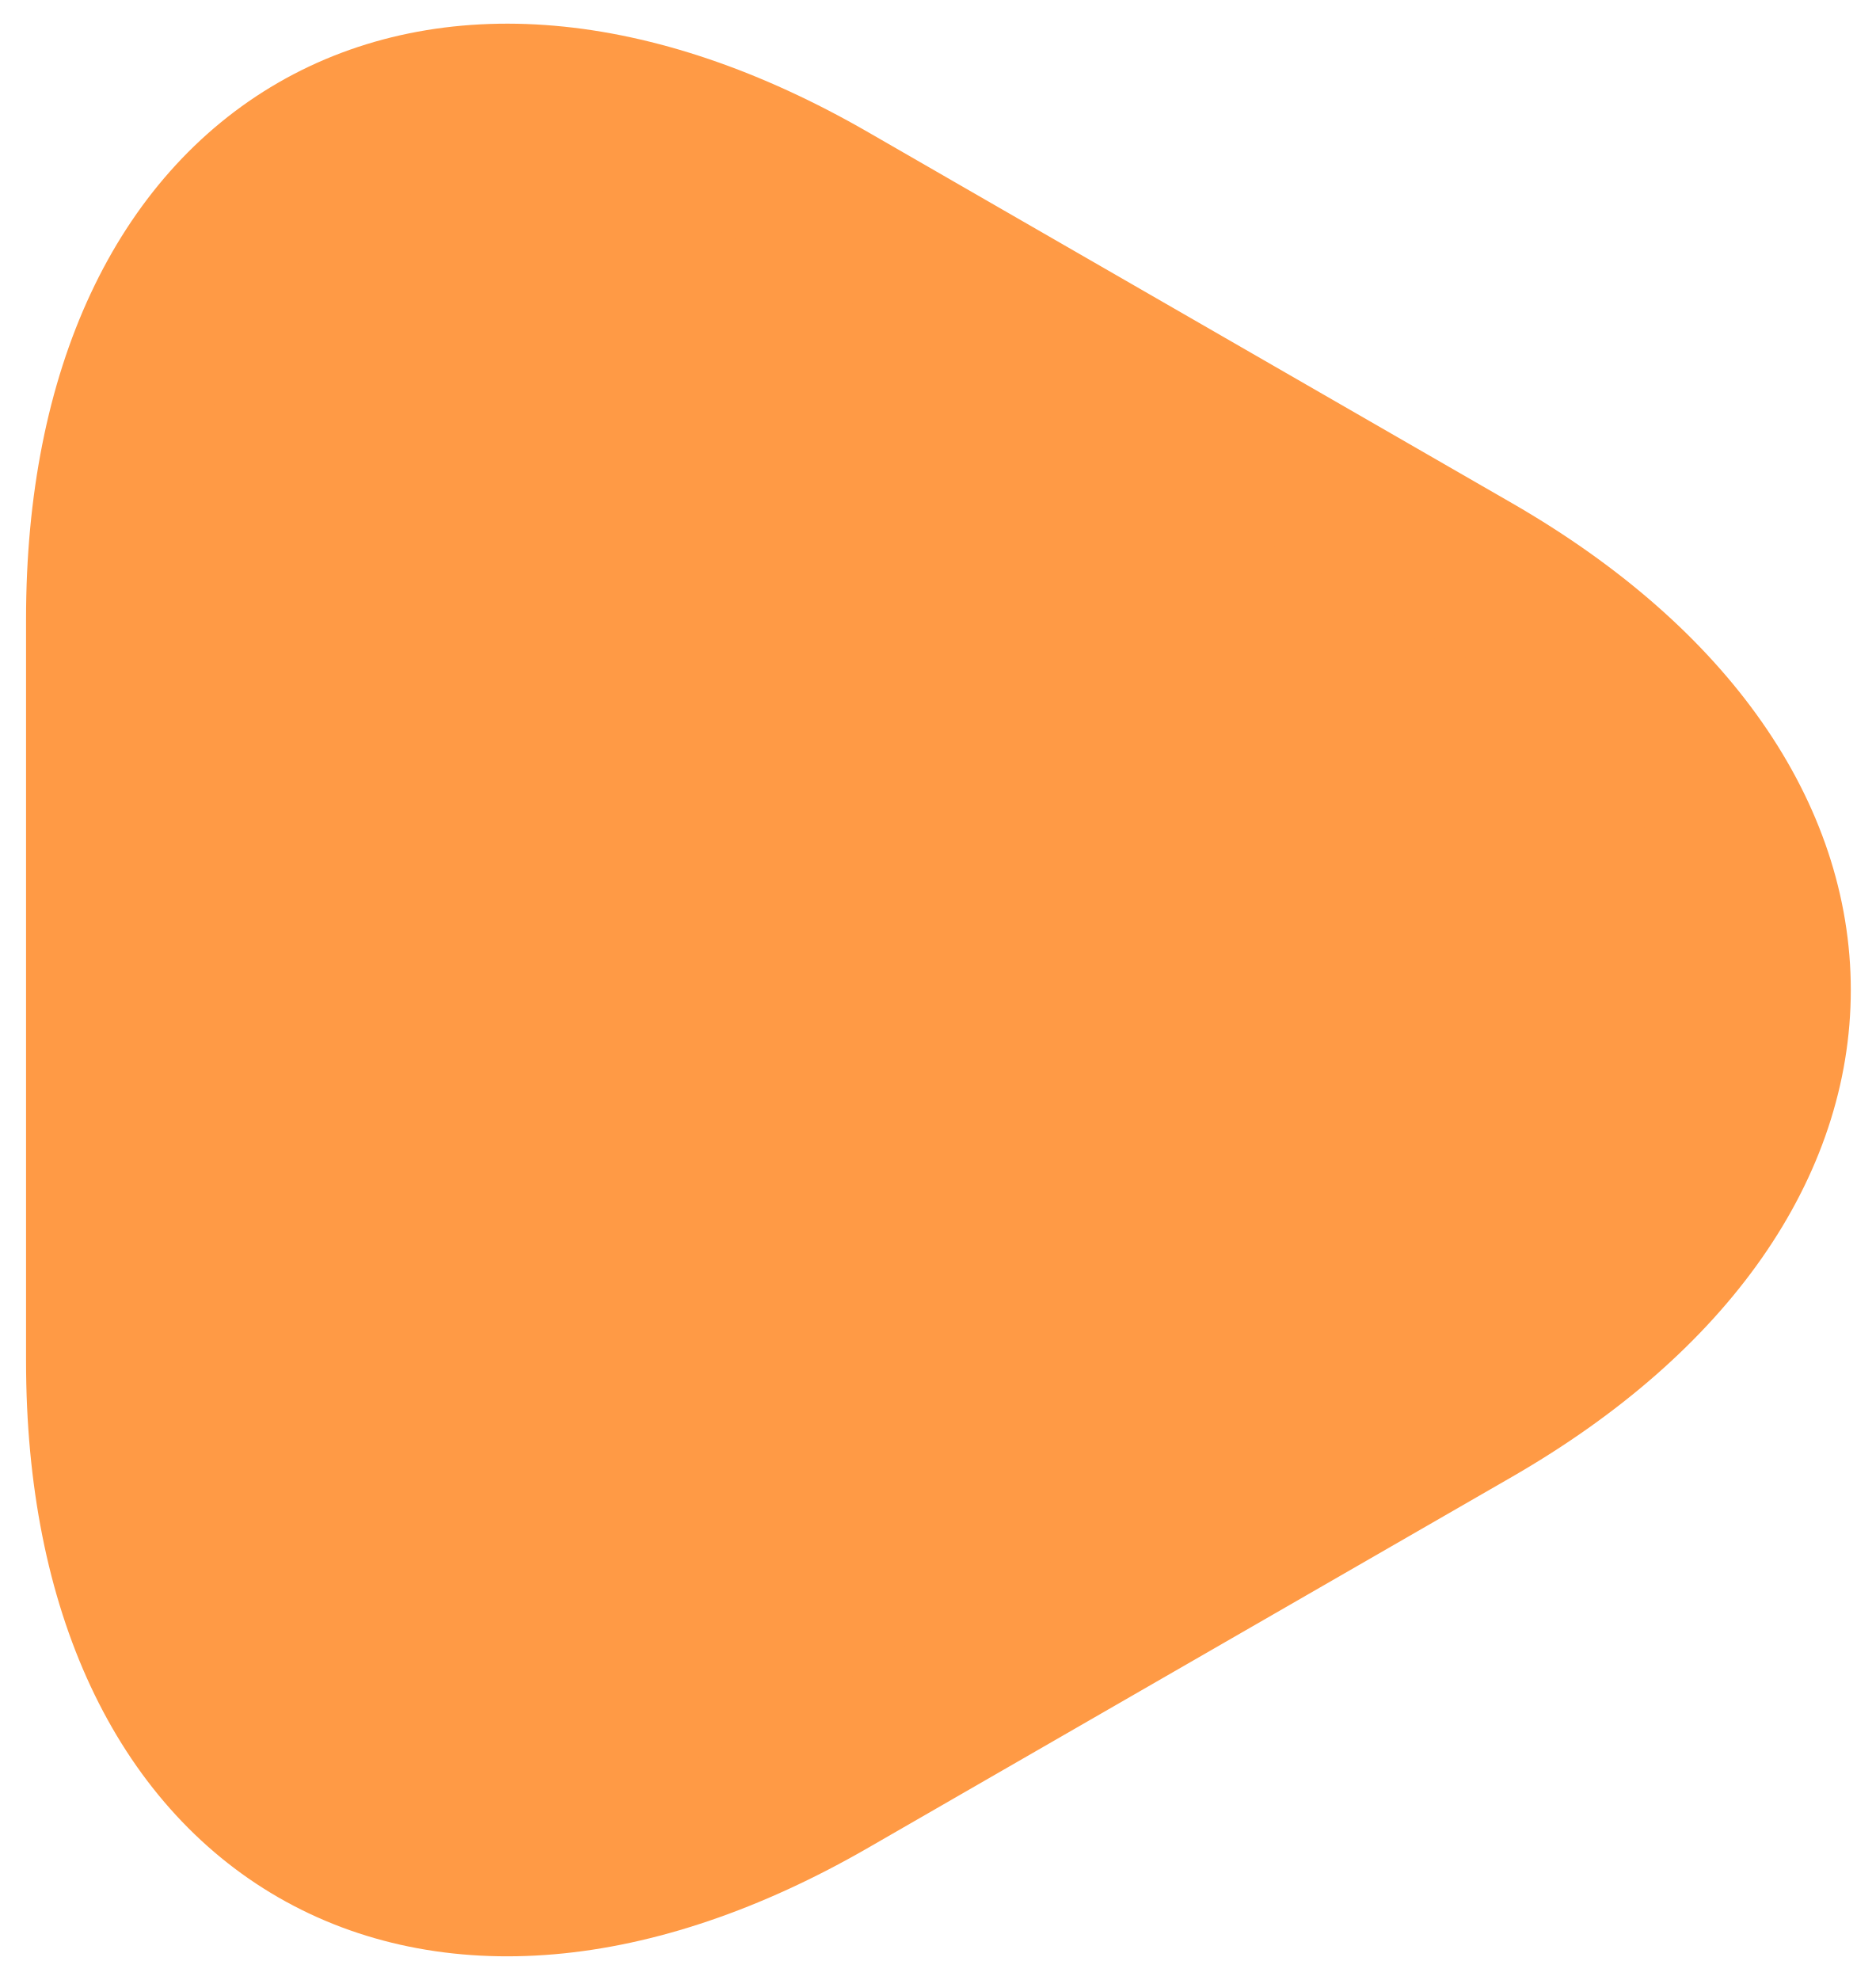
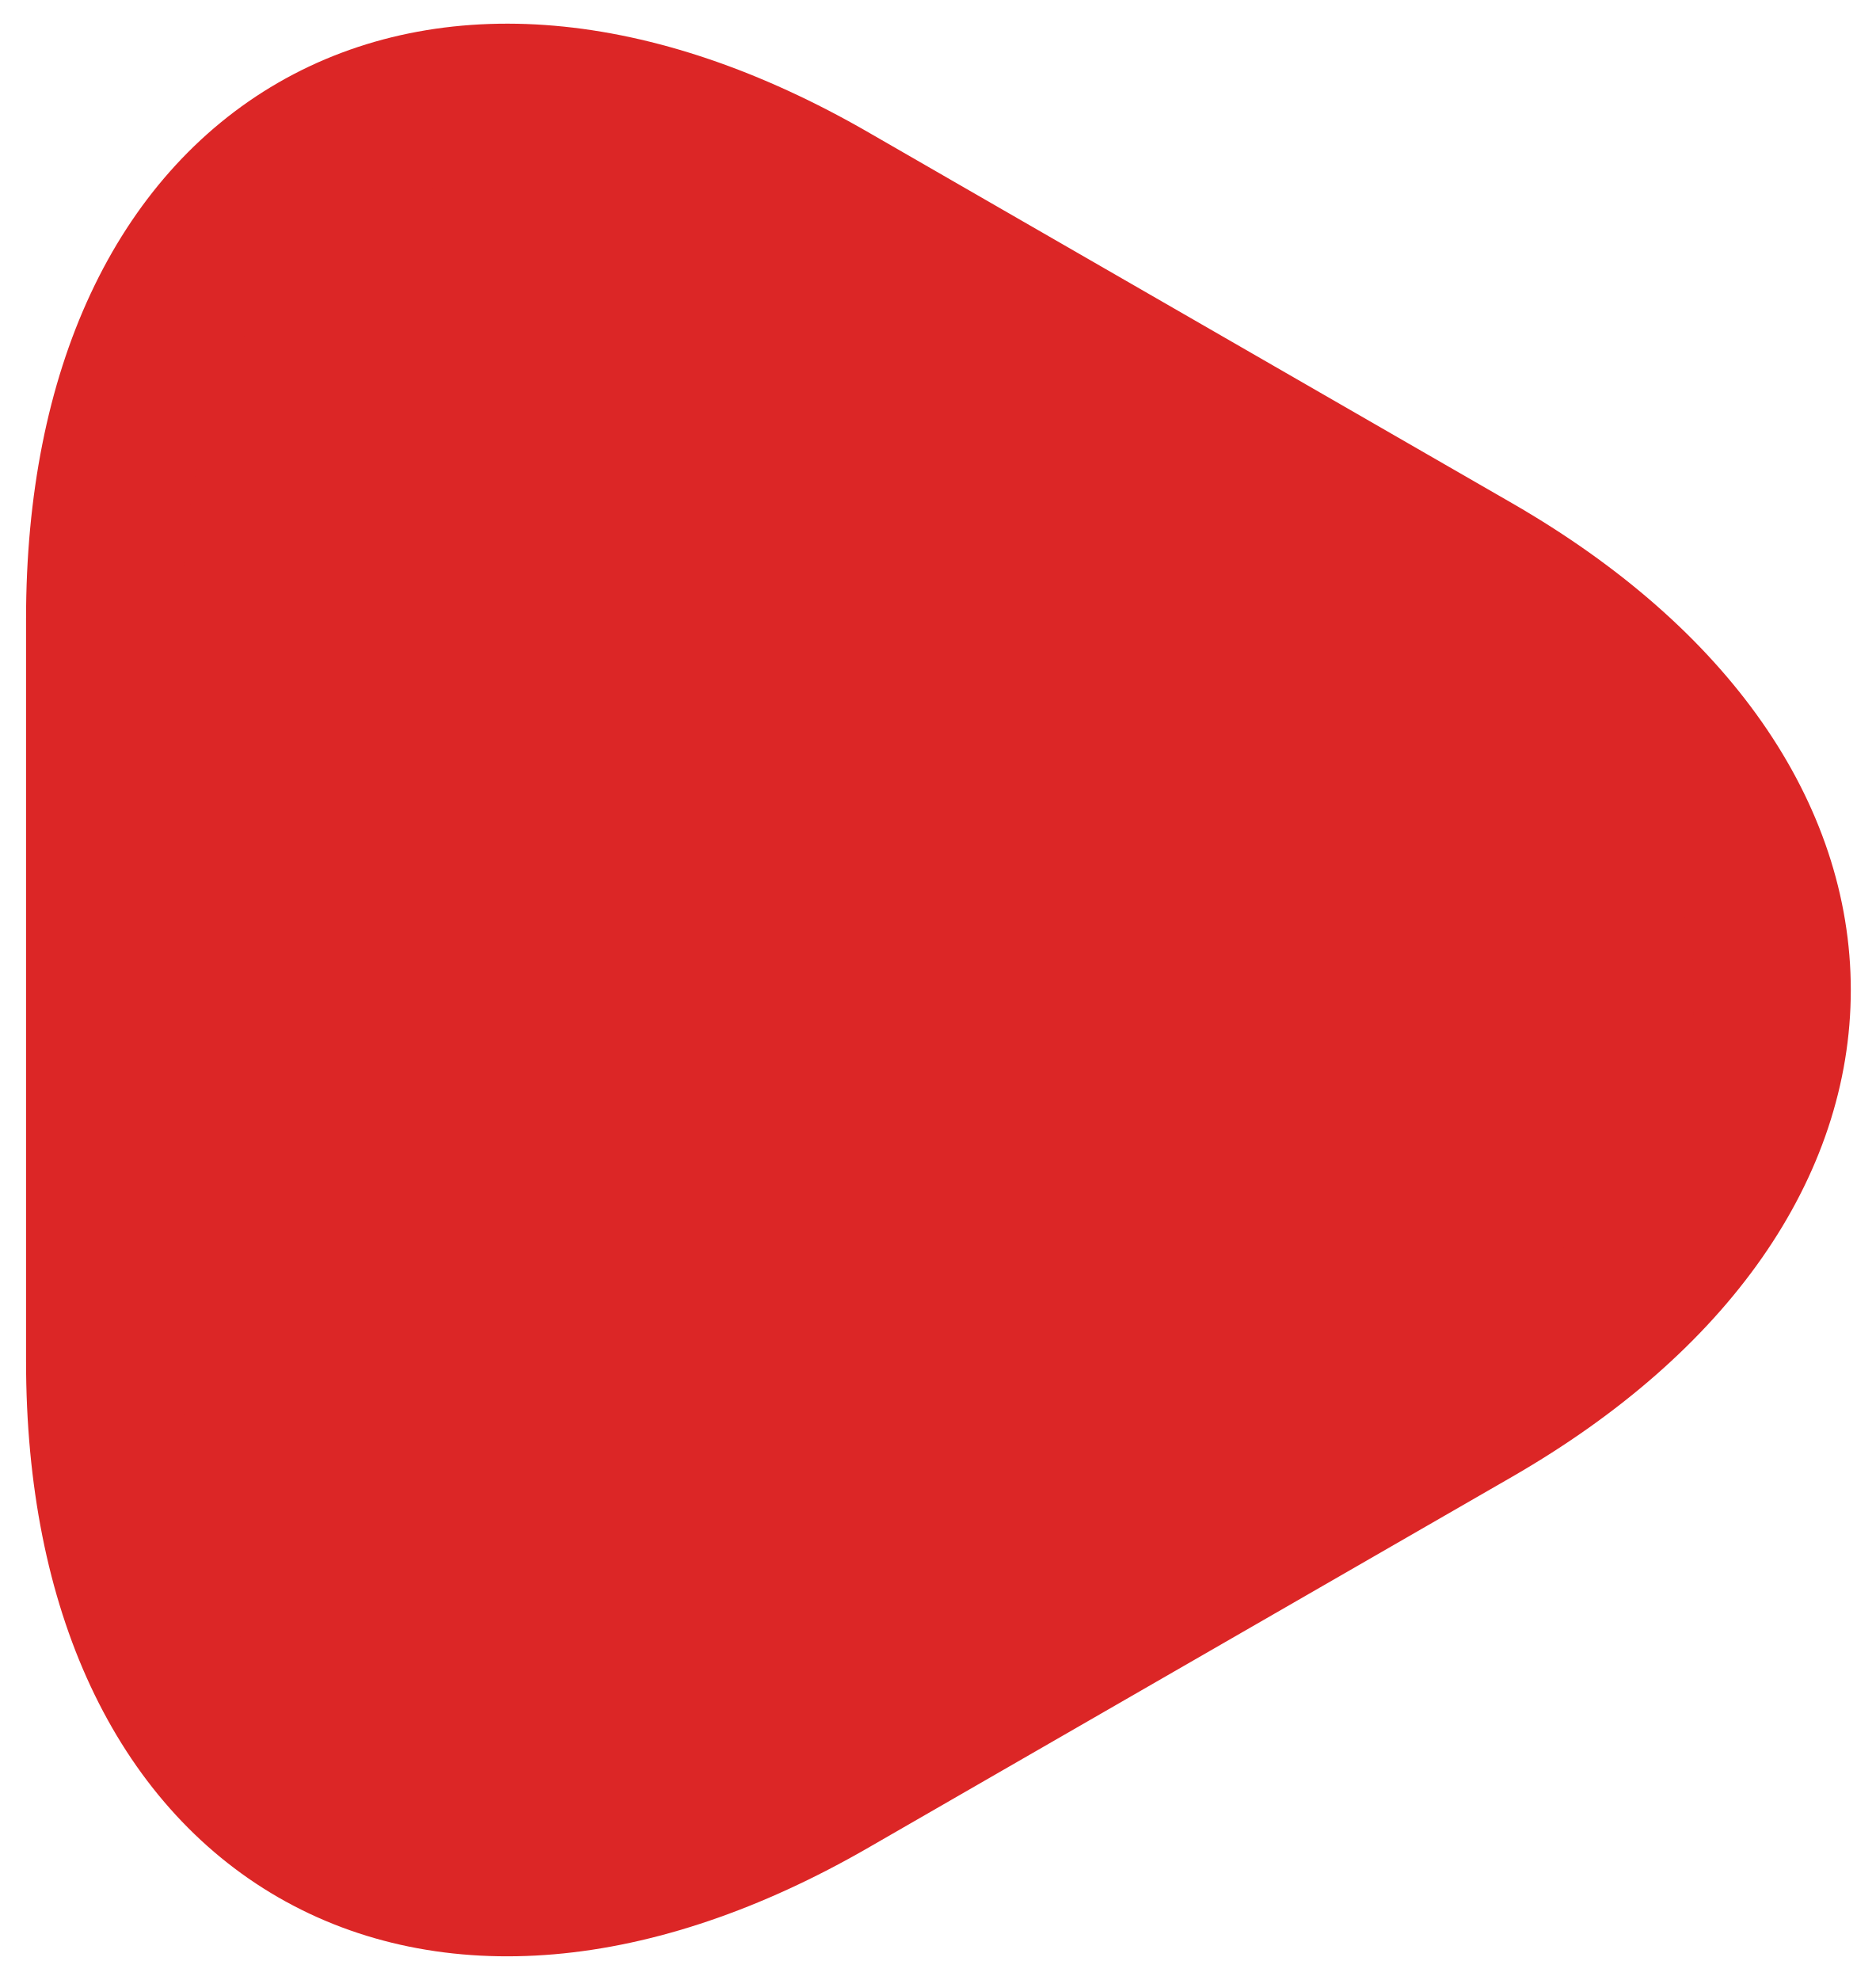
<svg xmlns="http://www.w3.org/2000/svg" width="18" height="19" viewBox="0 0 18 19" fill="none">
-   <path d="M1 9.5V5.94C1 1.52 4.13 -0.29 7.96 1.92L11.05 3.7L14.14 5.48C17.97 7.69 17.97 11.31 14.14 13.52L11.05 15.3L7.96 17.08C4.13 19.29 1 17.48 1 13.06V9.5Z" fill="#FF9A45" stroke="#FF9A45" stroke-width="1.5" stroke-miterlimit="10" stroke-linecap="round" stroke-linejoin="round" />
+   <path d="M1 9.5V5.94C1 1.52 4.13 -0.29 7.96 1.92L11.05 3.7L14.14 5.48C17.97 7.69 17.97 11.31 14.14 13.52L11.05 15.3L7.96 17.08C4.13 19.29 1 17.48 1 13.06V9.5Z" fill="#dc2626" stroke="#dc2626" stroke-width="1.5" stroke-miterlimit="10" stroke-linecap="round" stroke-linejoin="round" />
</svg>
